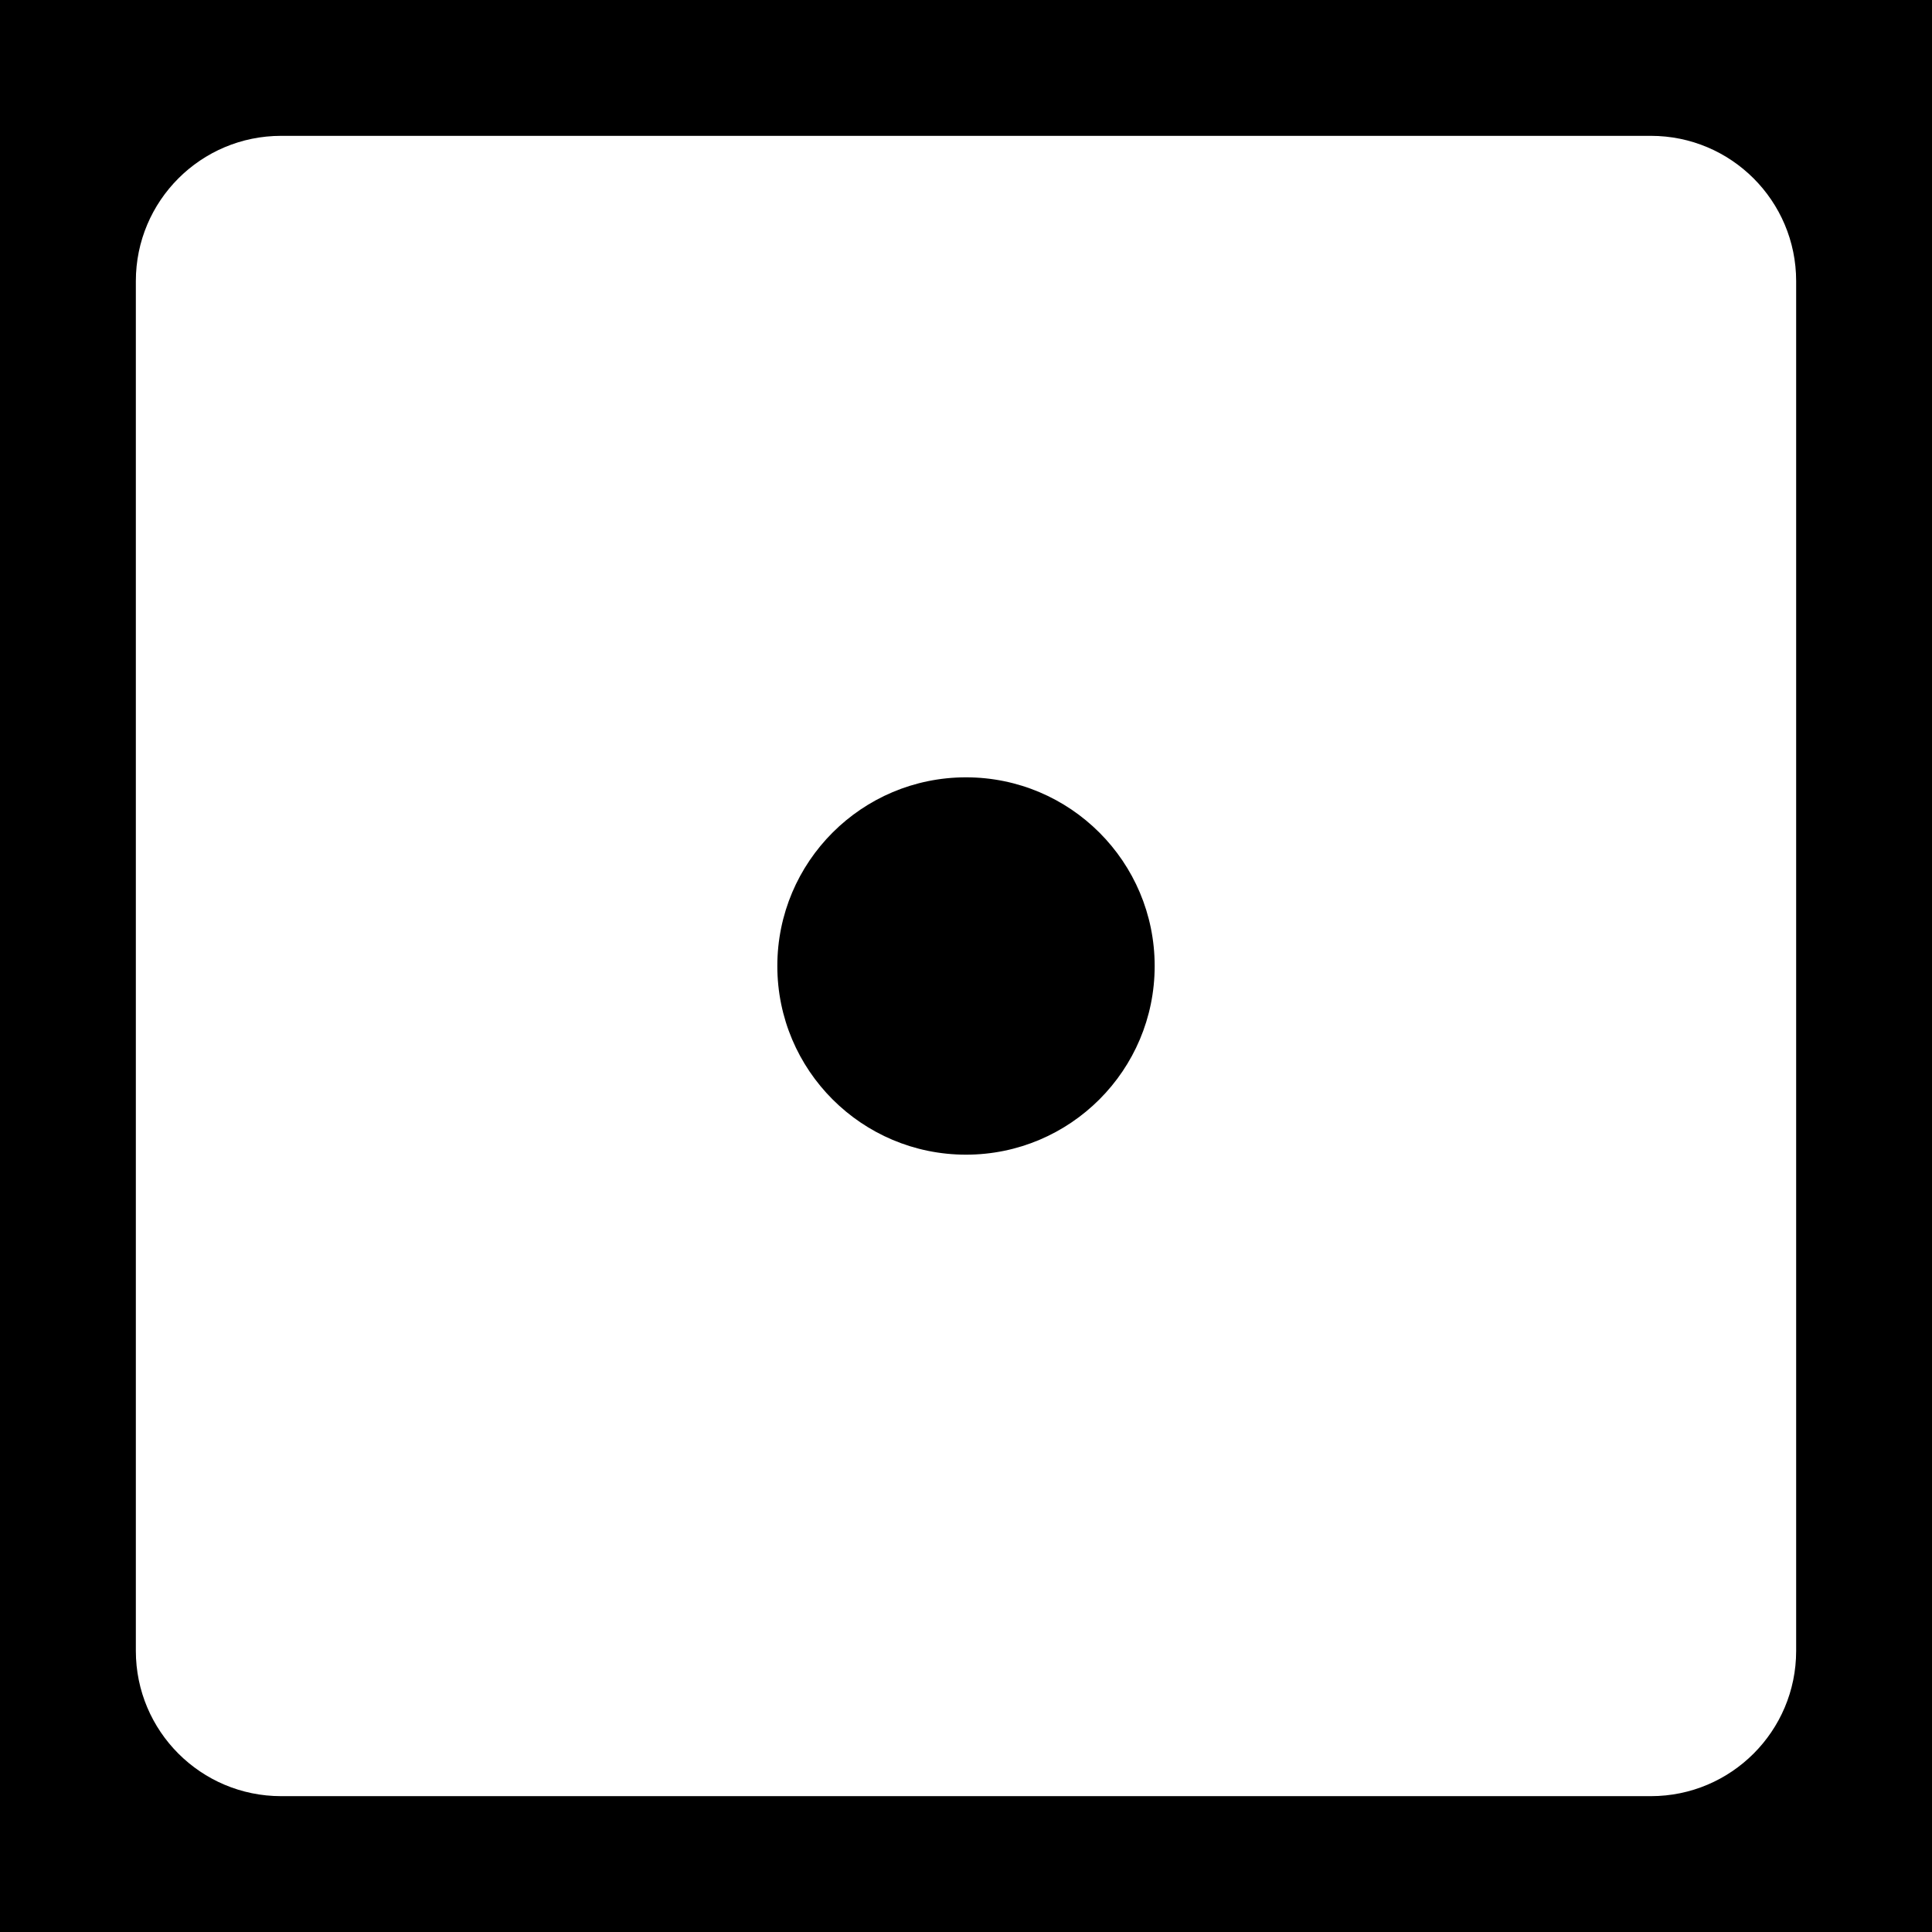
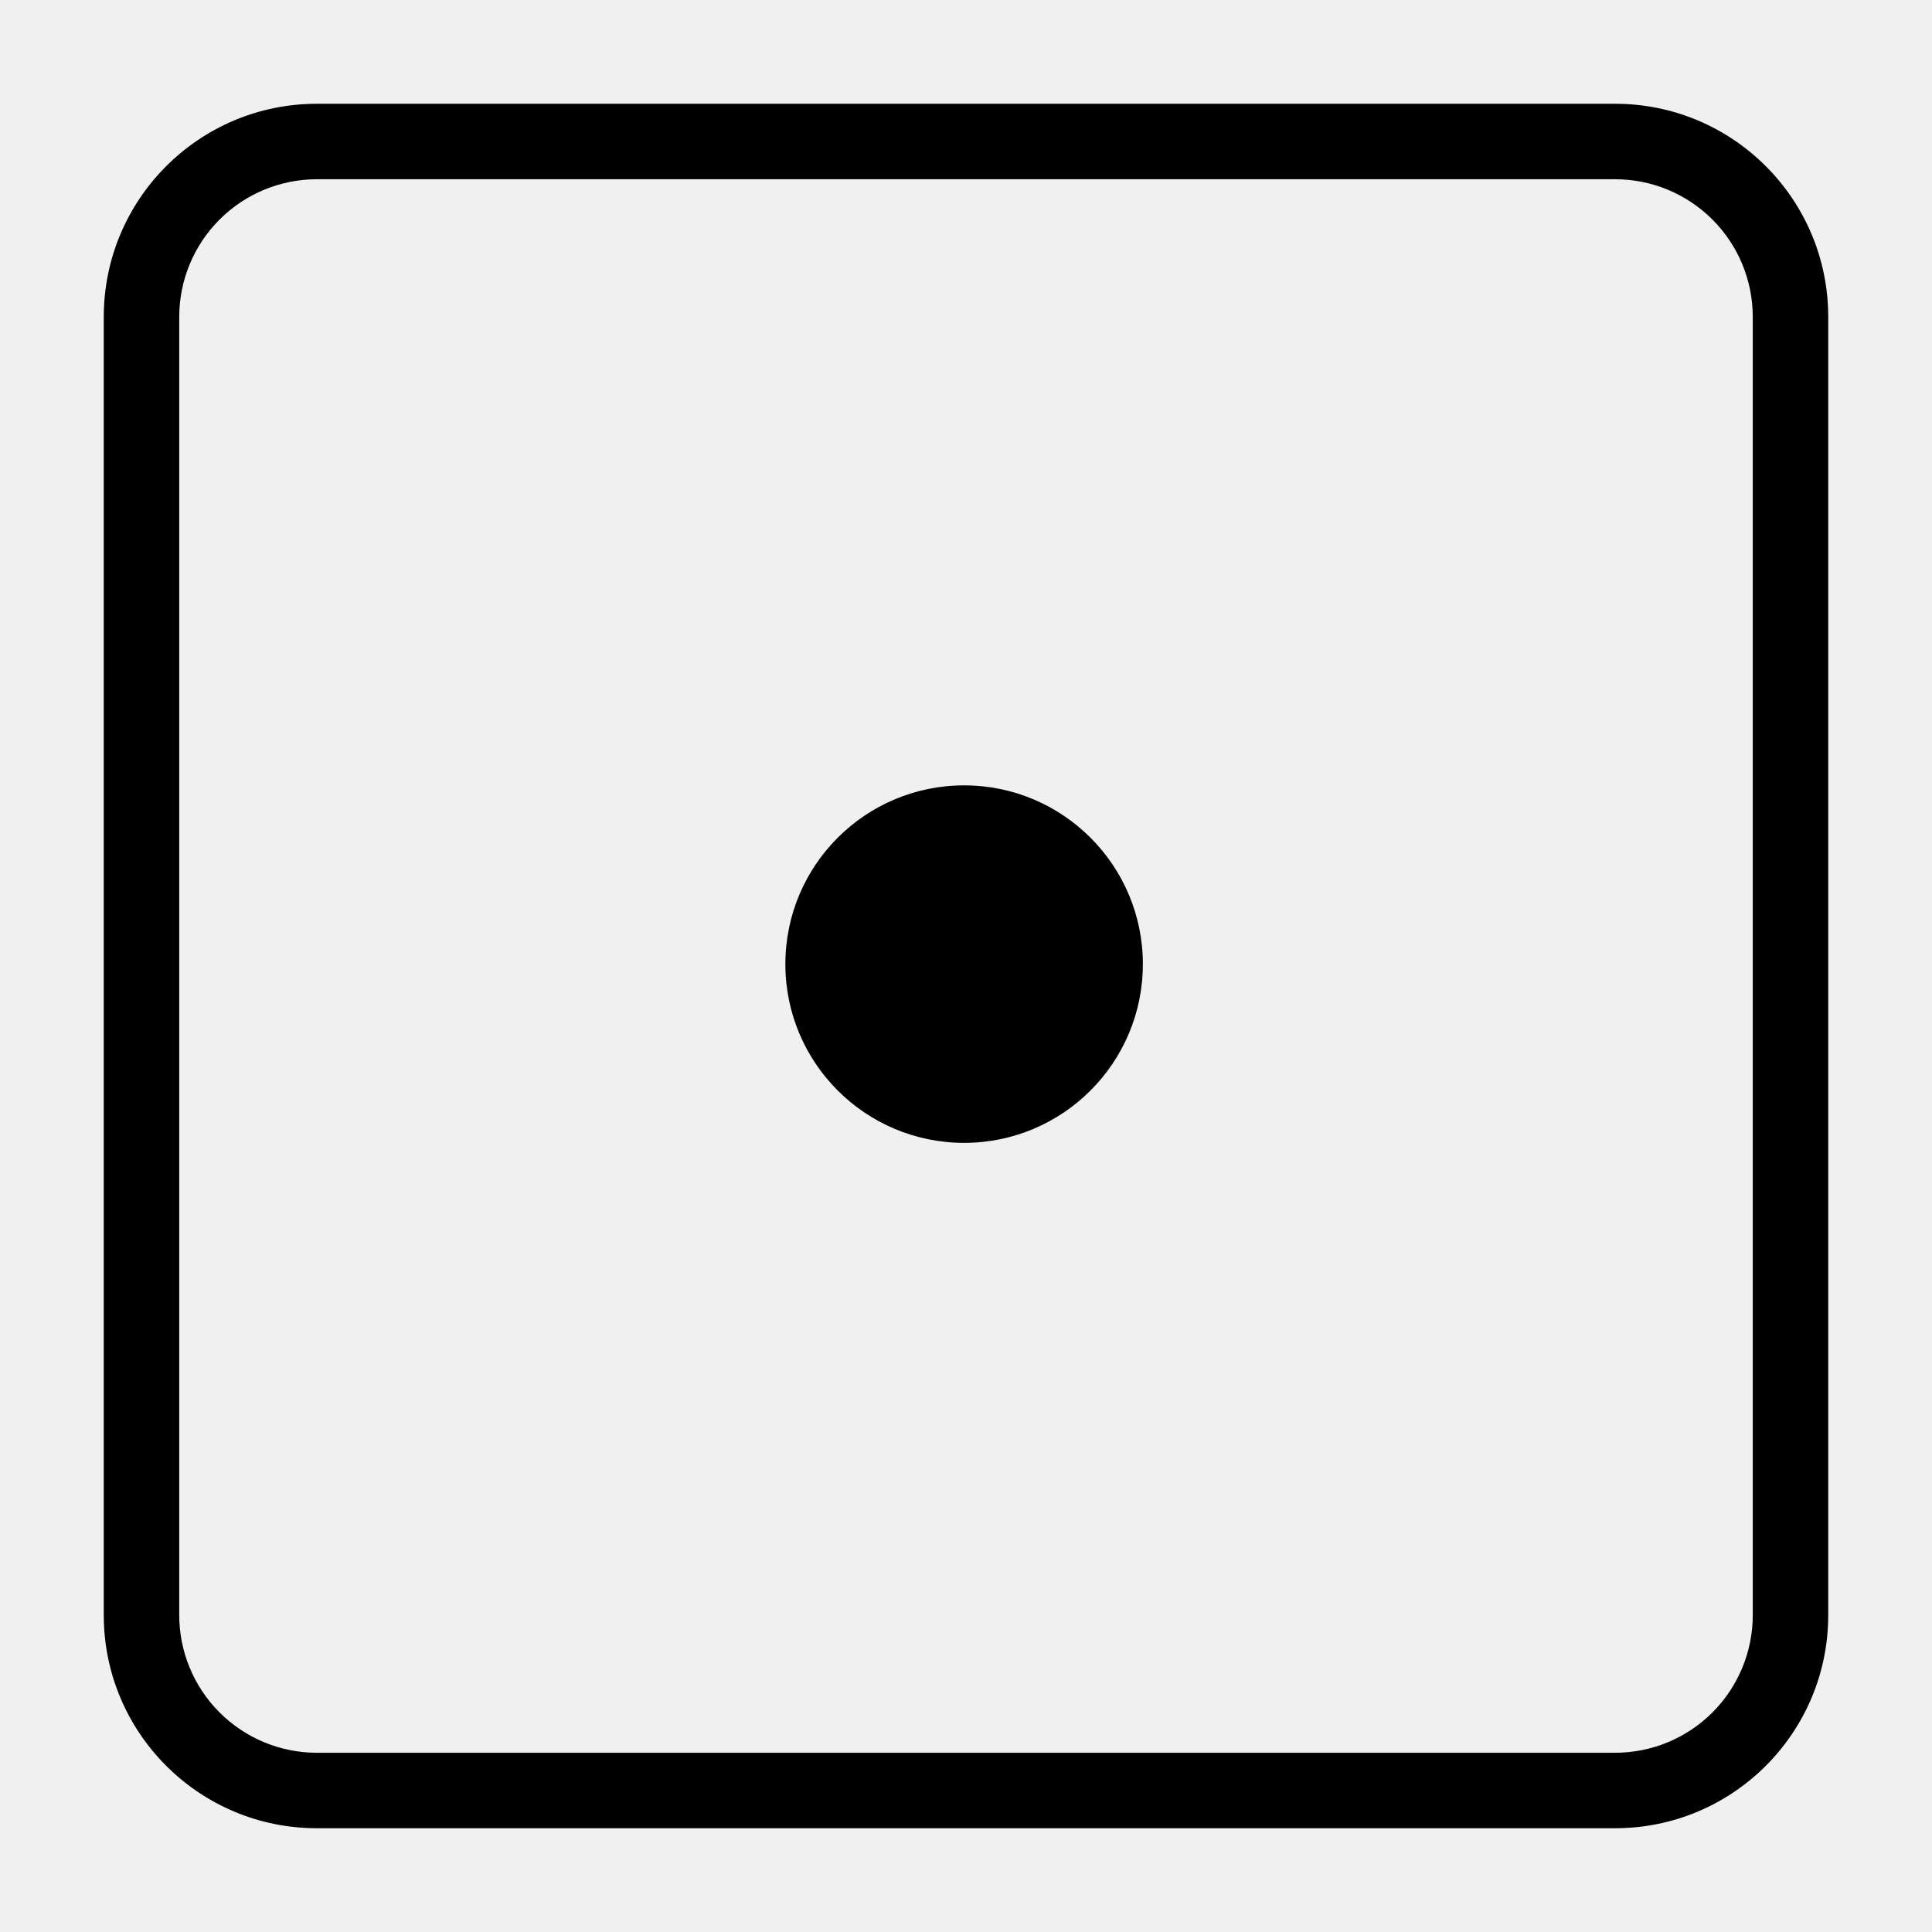
- <svg xmlns="http://www.w3.org/2000/svg" viewBox="0 0 512 512" style="height: 512px; width: 512px;">
-   <path d="M0 0h512v512H0z" fill="#000" fill-opacity="1" />
-   <g class="" transform="translate(0,0)" style="">
-     <path d="M74.5 36A38.5 38.5 0 0 0 36 74.5v363A38.5 38.5 0 0 0 74.5 476h363a38.5 38.5 0 0 0 38.5-38.5v-363A38.5 38.5 0 0 0 437.5 36h-363zM256 206a50 50 0 0 1 0 100 50 50 0 0 1 0-100z" fill="#fff" fill-opacity="1" />
-   </g>
+ <svg xmlns="http://www.w3.org/2000/svg" width="800px" height="800px" viewBox="0 0 512 512">
+   <path fill="#000000" d="M302.87 255.5a47.37 47.37 0 1 1-47.37-47.37 47.37 47.37 0 0 1 47.37 47.37zM484.5 428.02a56.48 56.48 0 0 1-56.48 56.48h-344a56.48 56.48 0 0 1-56.52-56.48v-344A56.48 56.48 0 0 1 83.98 27.5h344a56.48 56.48 0 0 1 56.52 56.48zm-20-344a36.48 36.48 0 0 0-36.48-36.52h-344A36.48 36.48 0 0 0 47.5 83.98v344a36.48 36.48 0 0 0 36.48 36.52h344a36.48 36.48 0 0 0 36.52-36.48z" class="cls-1" />
</svg>
